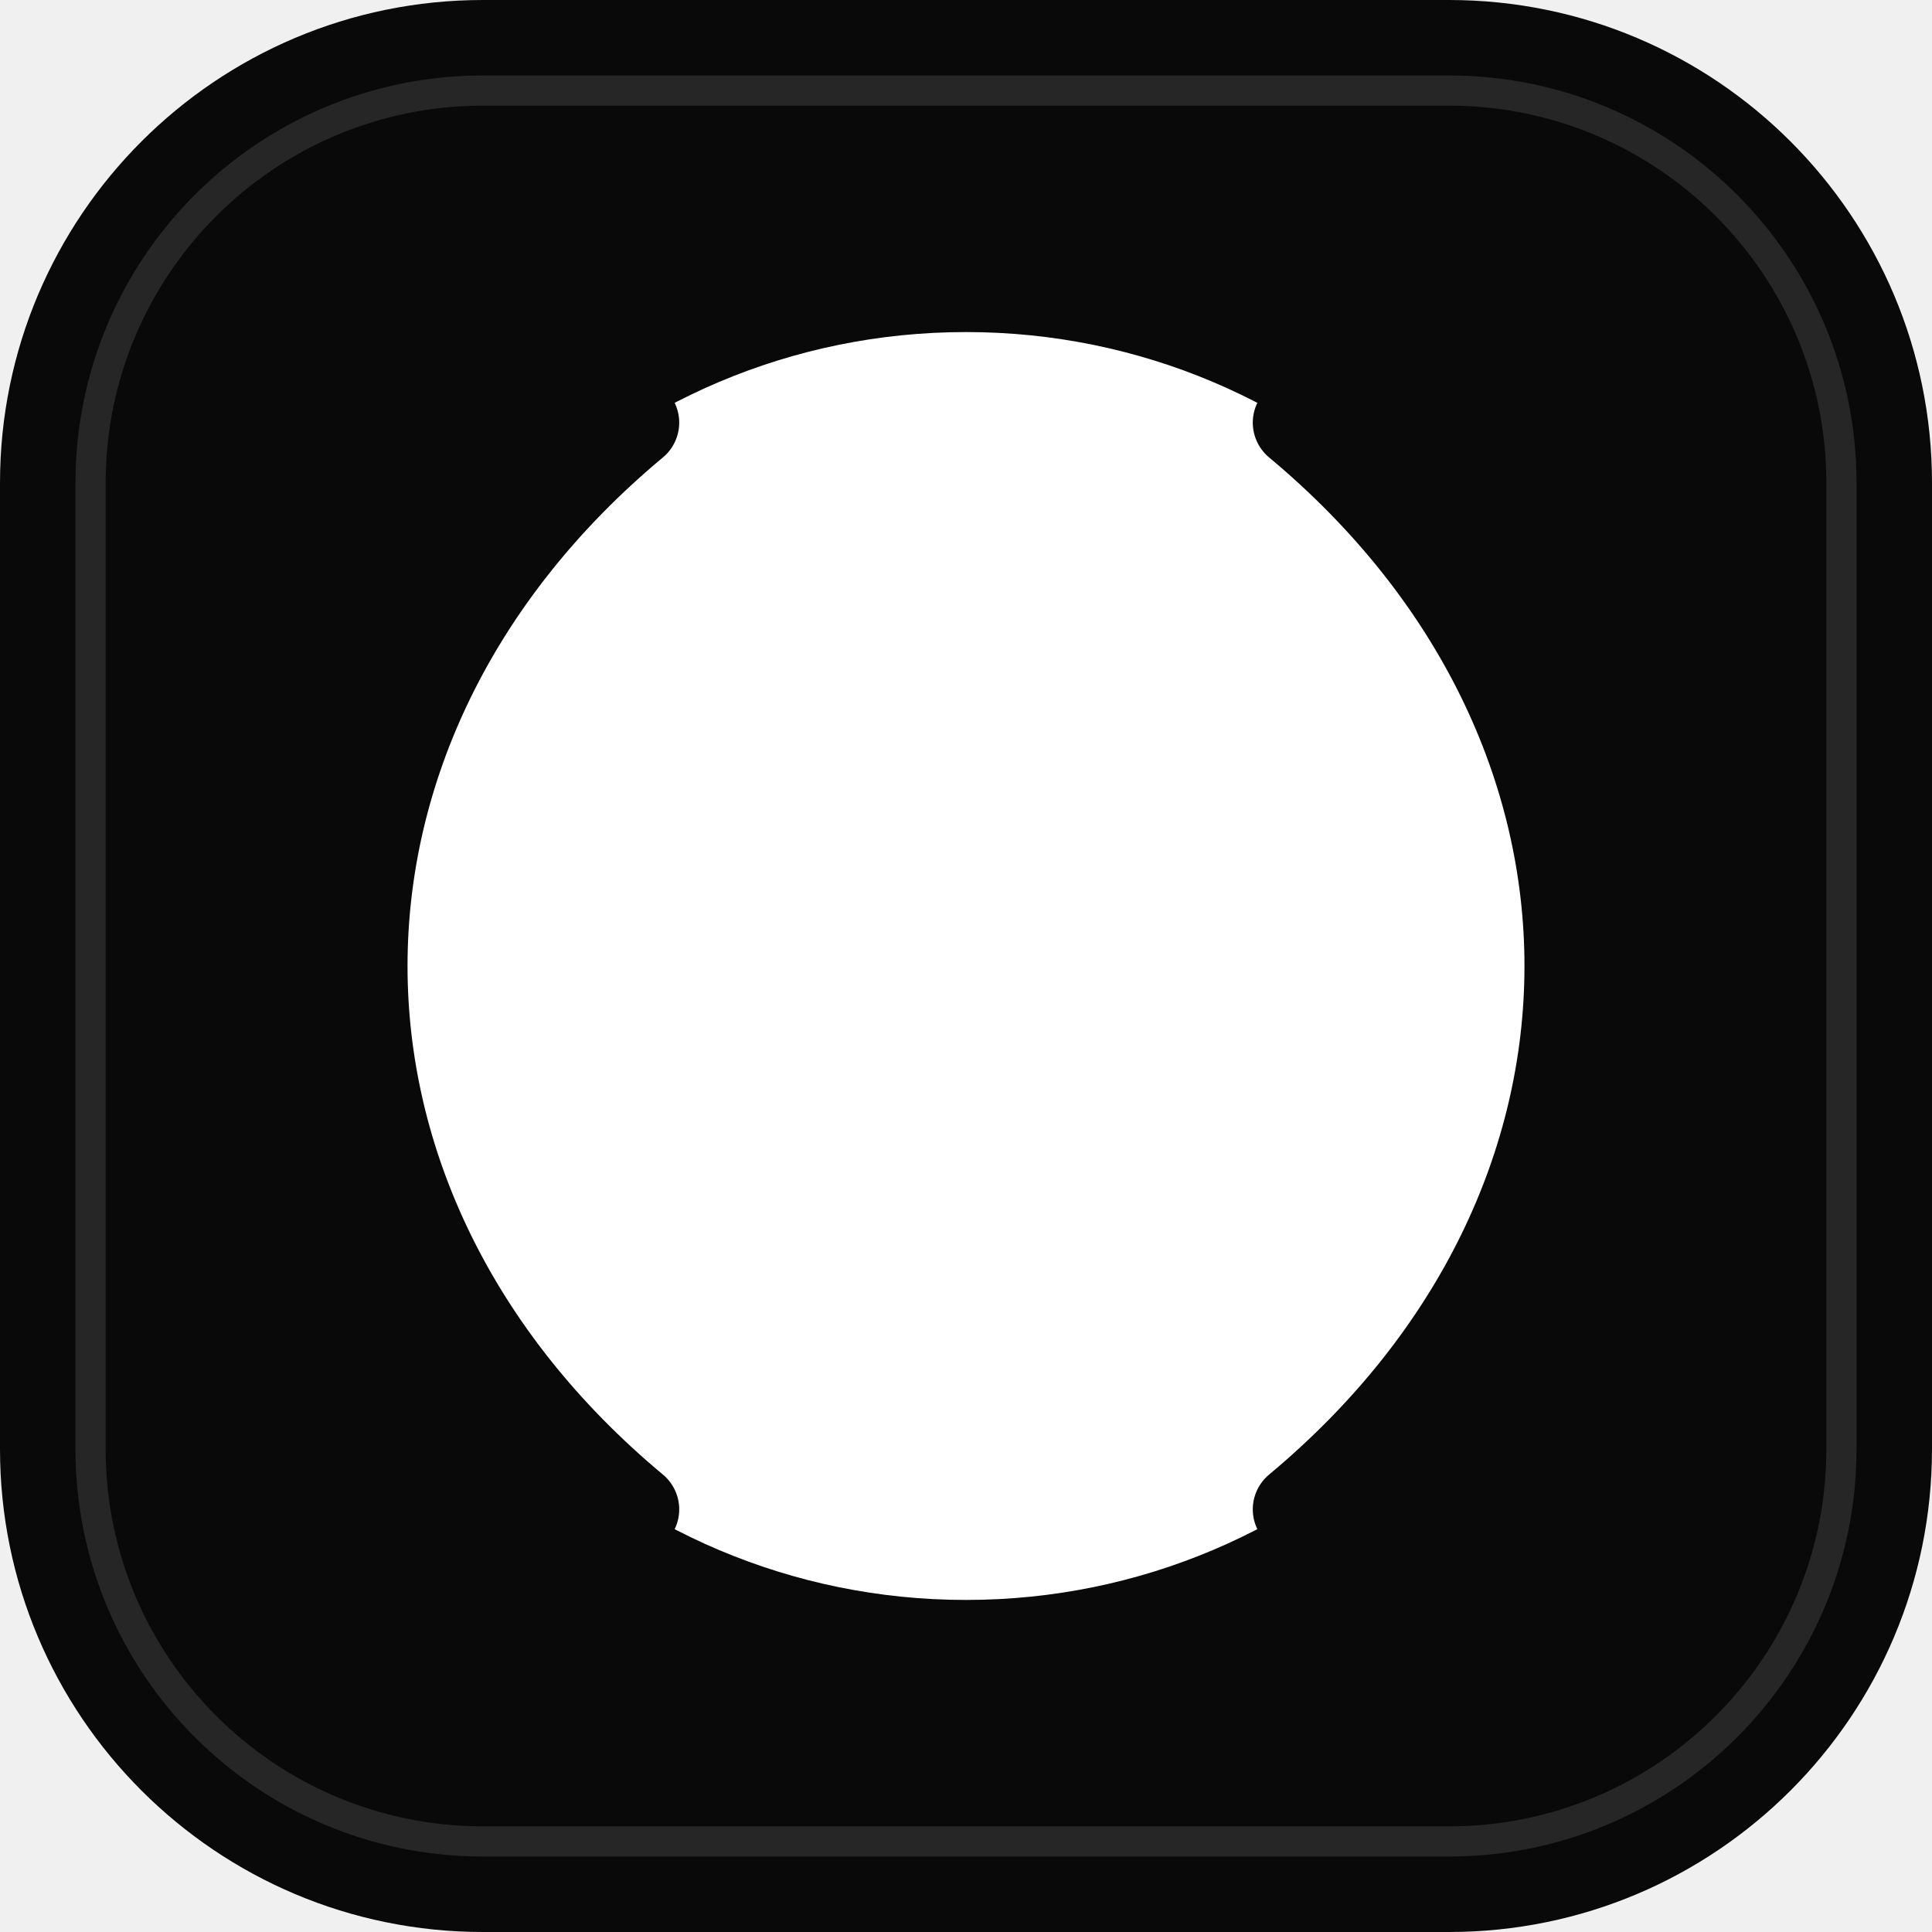
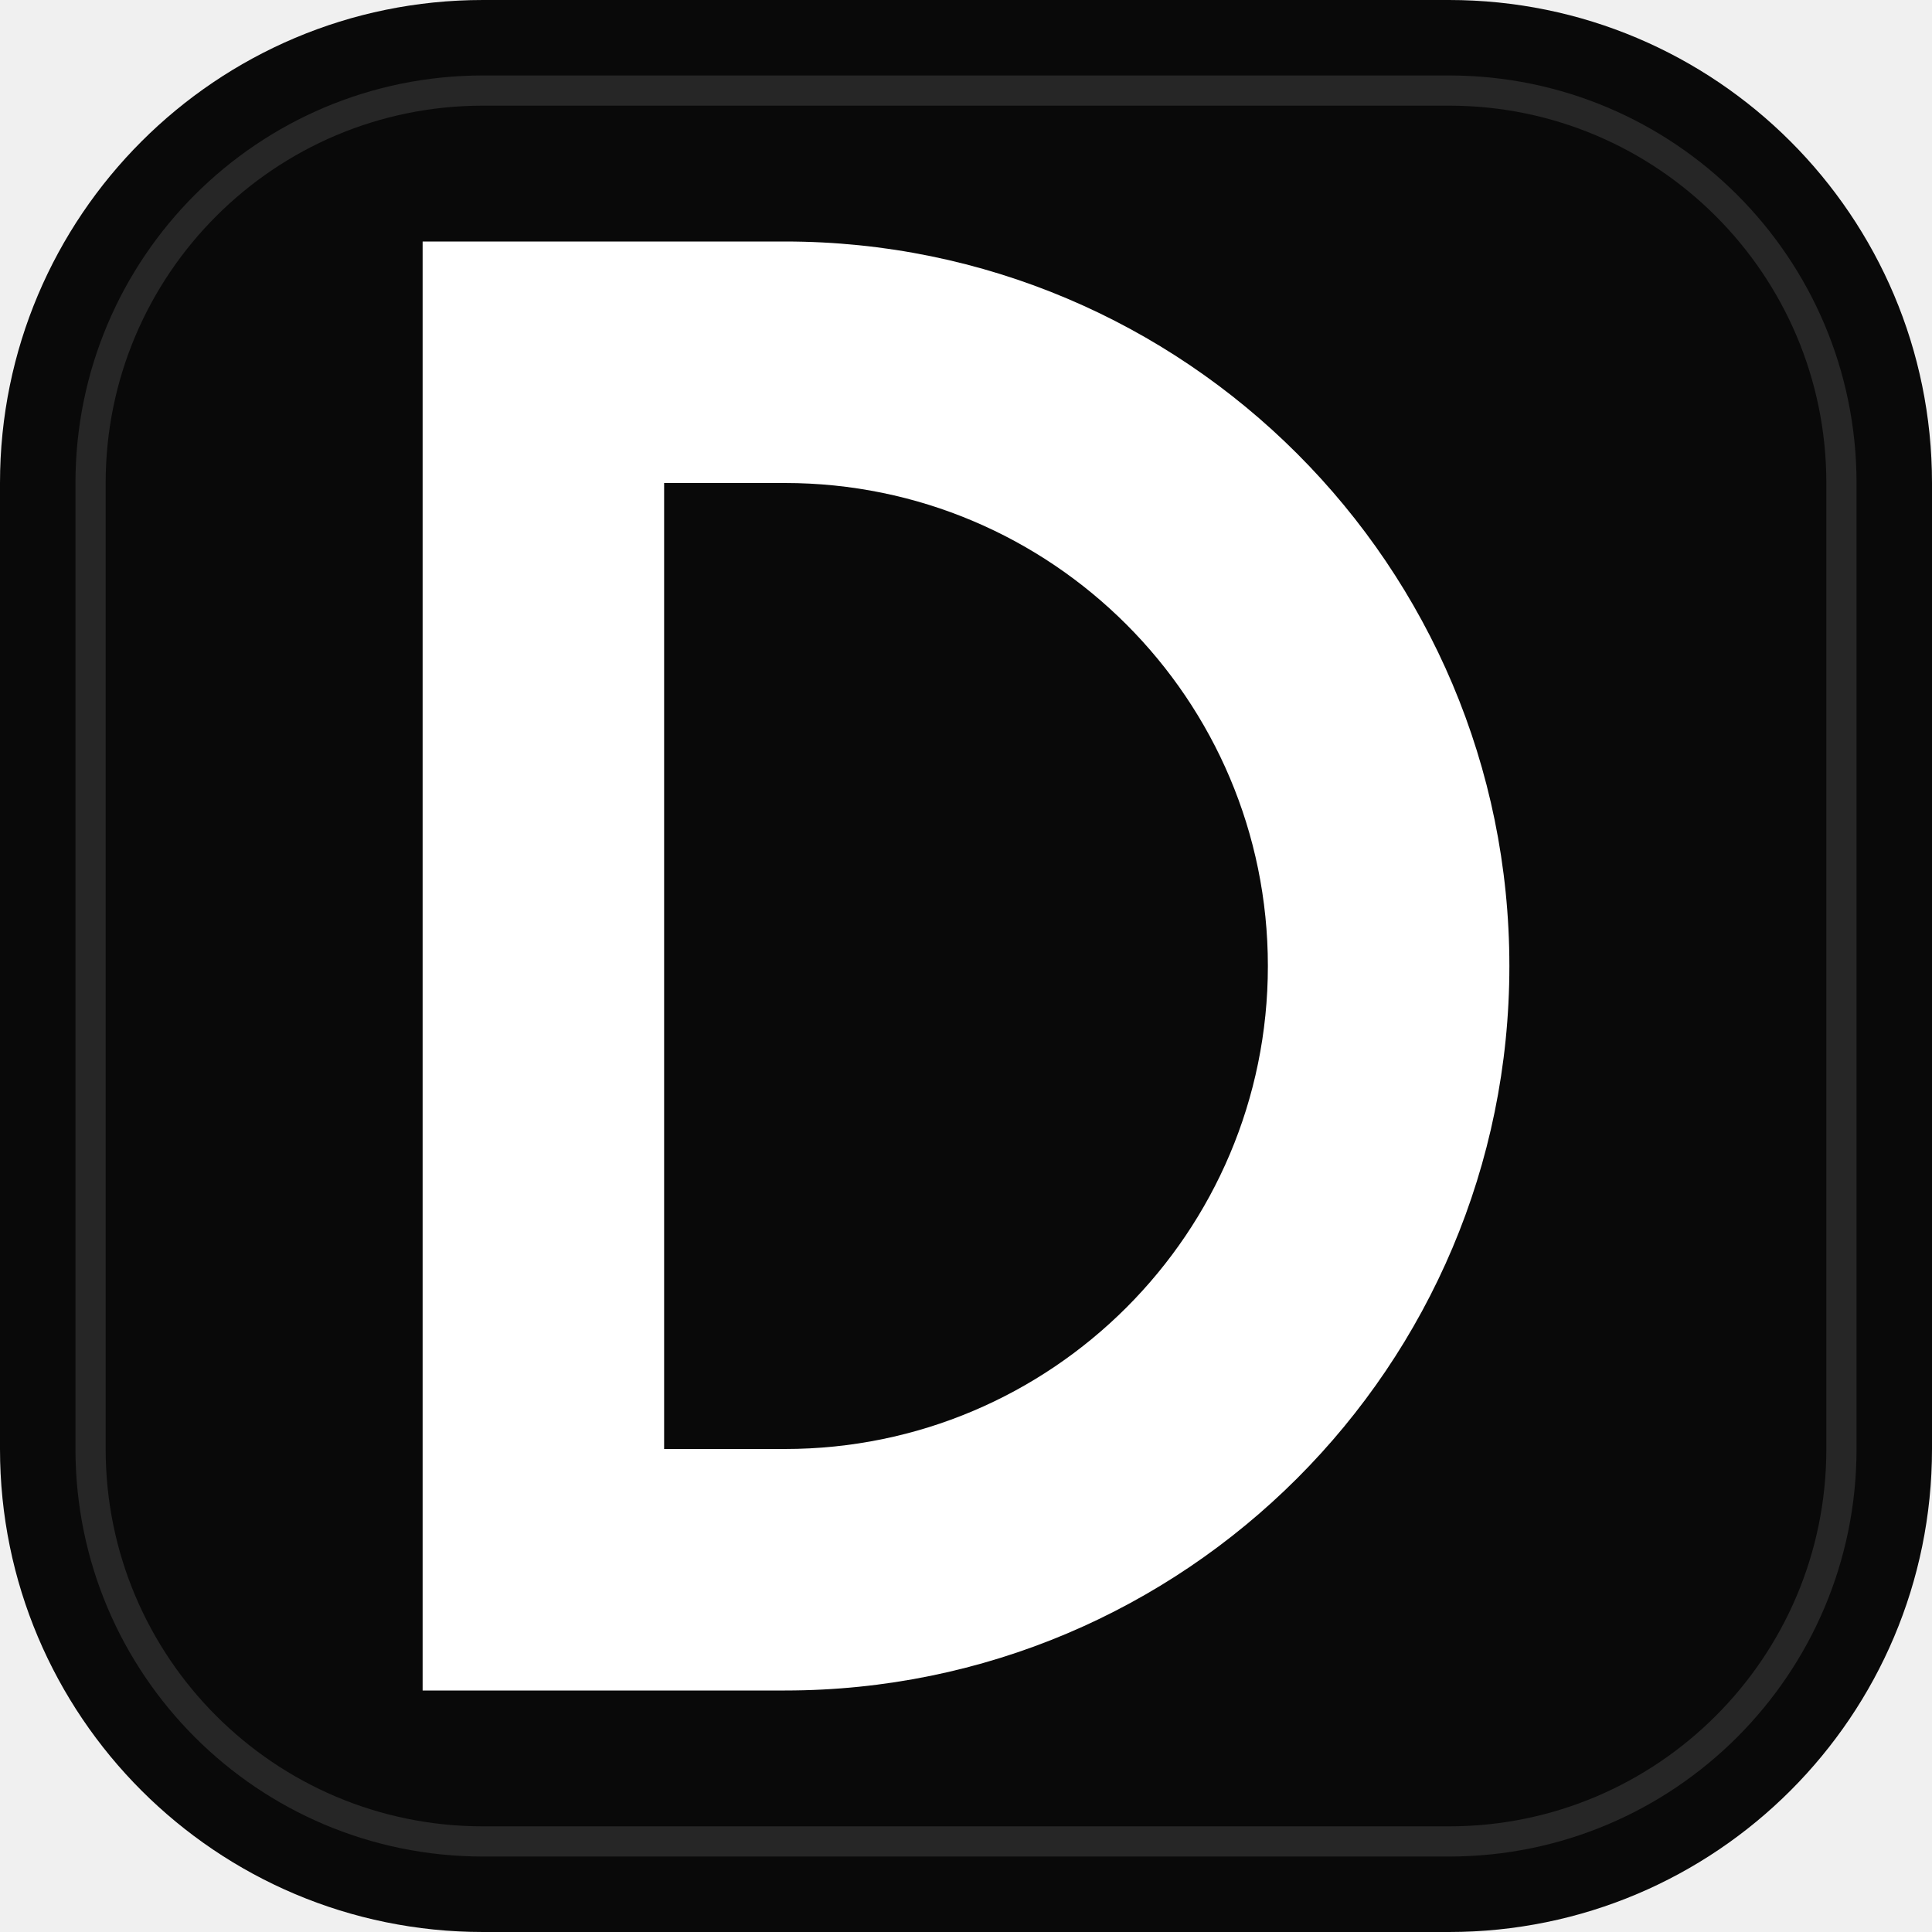
<svg xmlns="http://www.w3.org/2000/svg" width="64" height="64" viewBox="0 0 64 64" fill="none">
  <rect width="64" height="64" rx="16" fill="#090909" />
  <rect x="3" y="3" width="58" height="58" rx="13" stroke="#FFFFFF" stroke-opacity=".12" />
-   <circle cx="32" cy="32" r="21" fill="white" />
-   <path d="M21 14C9 24 9 40 21 50" stroke="#090909" stroke-width="3" stroke-linecap="round" fill="none" />
-   <path d="M43 14C55 24 55 40 43 50" stroke="#090909" stroke-width="3" stroke-linecap="round" fill="none" />
+   <path fill-rule="evenodd" d="M14 8H26A24 24 0 0 1 26 56H14ZM22 16H26A16 16 0 0 1 26 48H22Z" fill="white" />
</svg>
